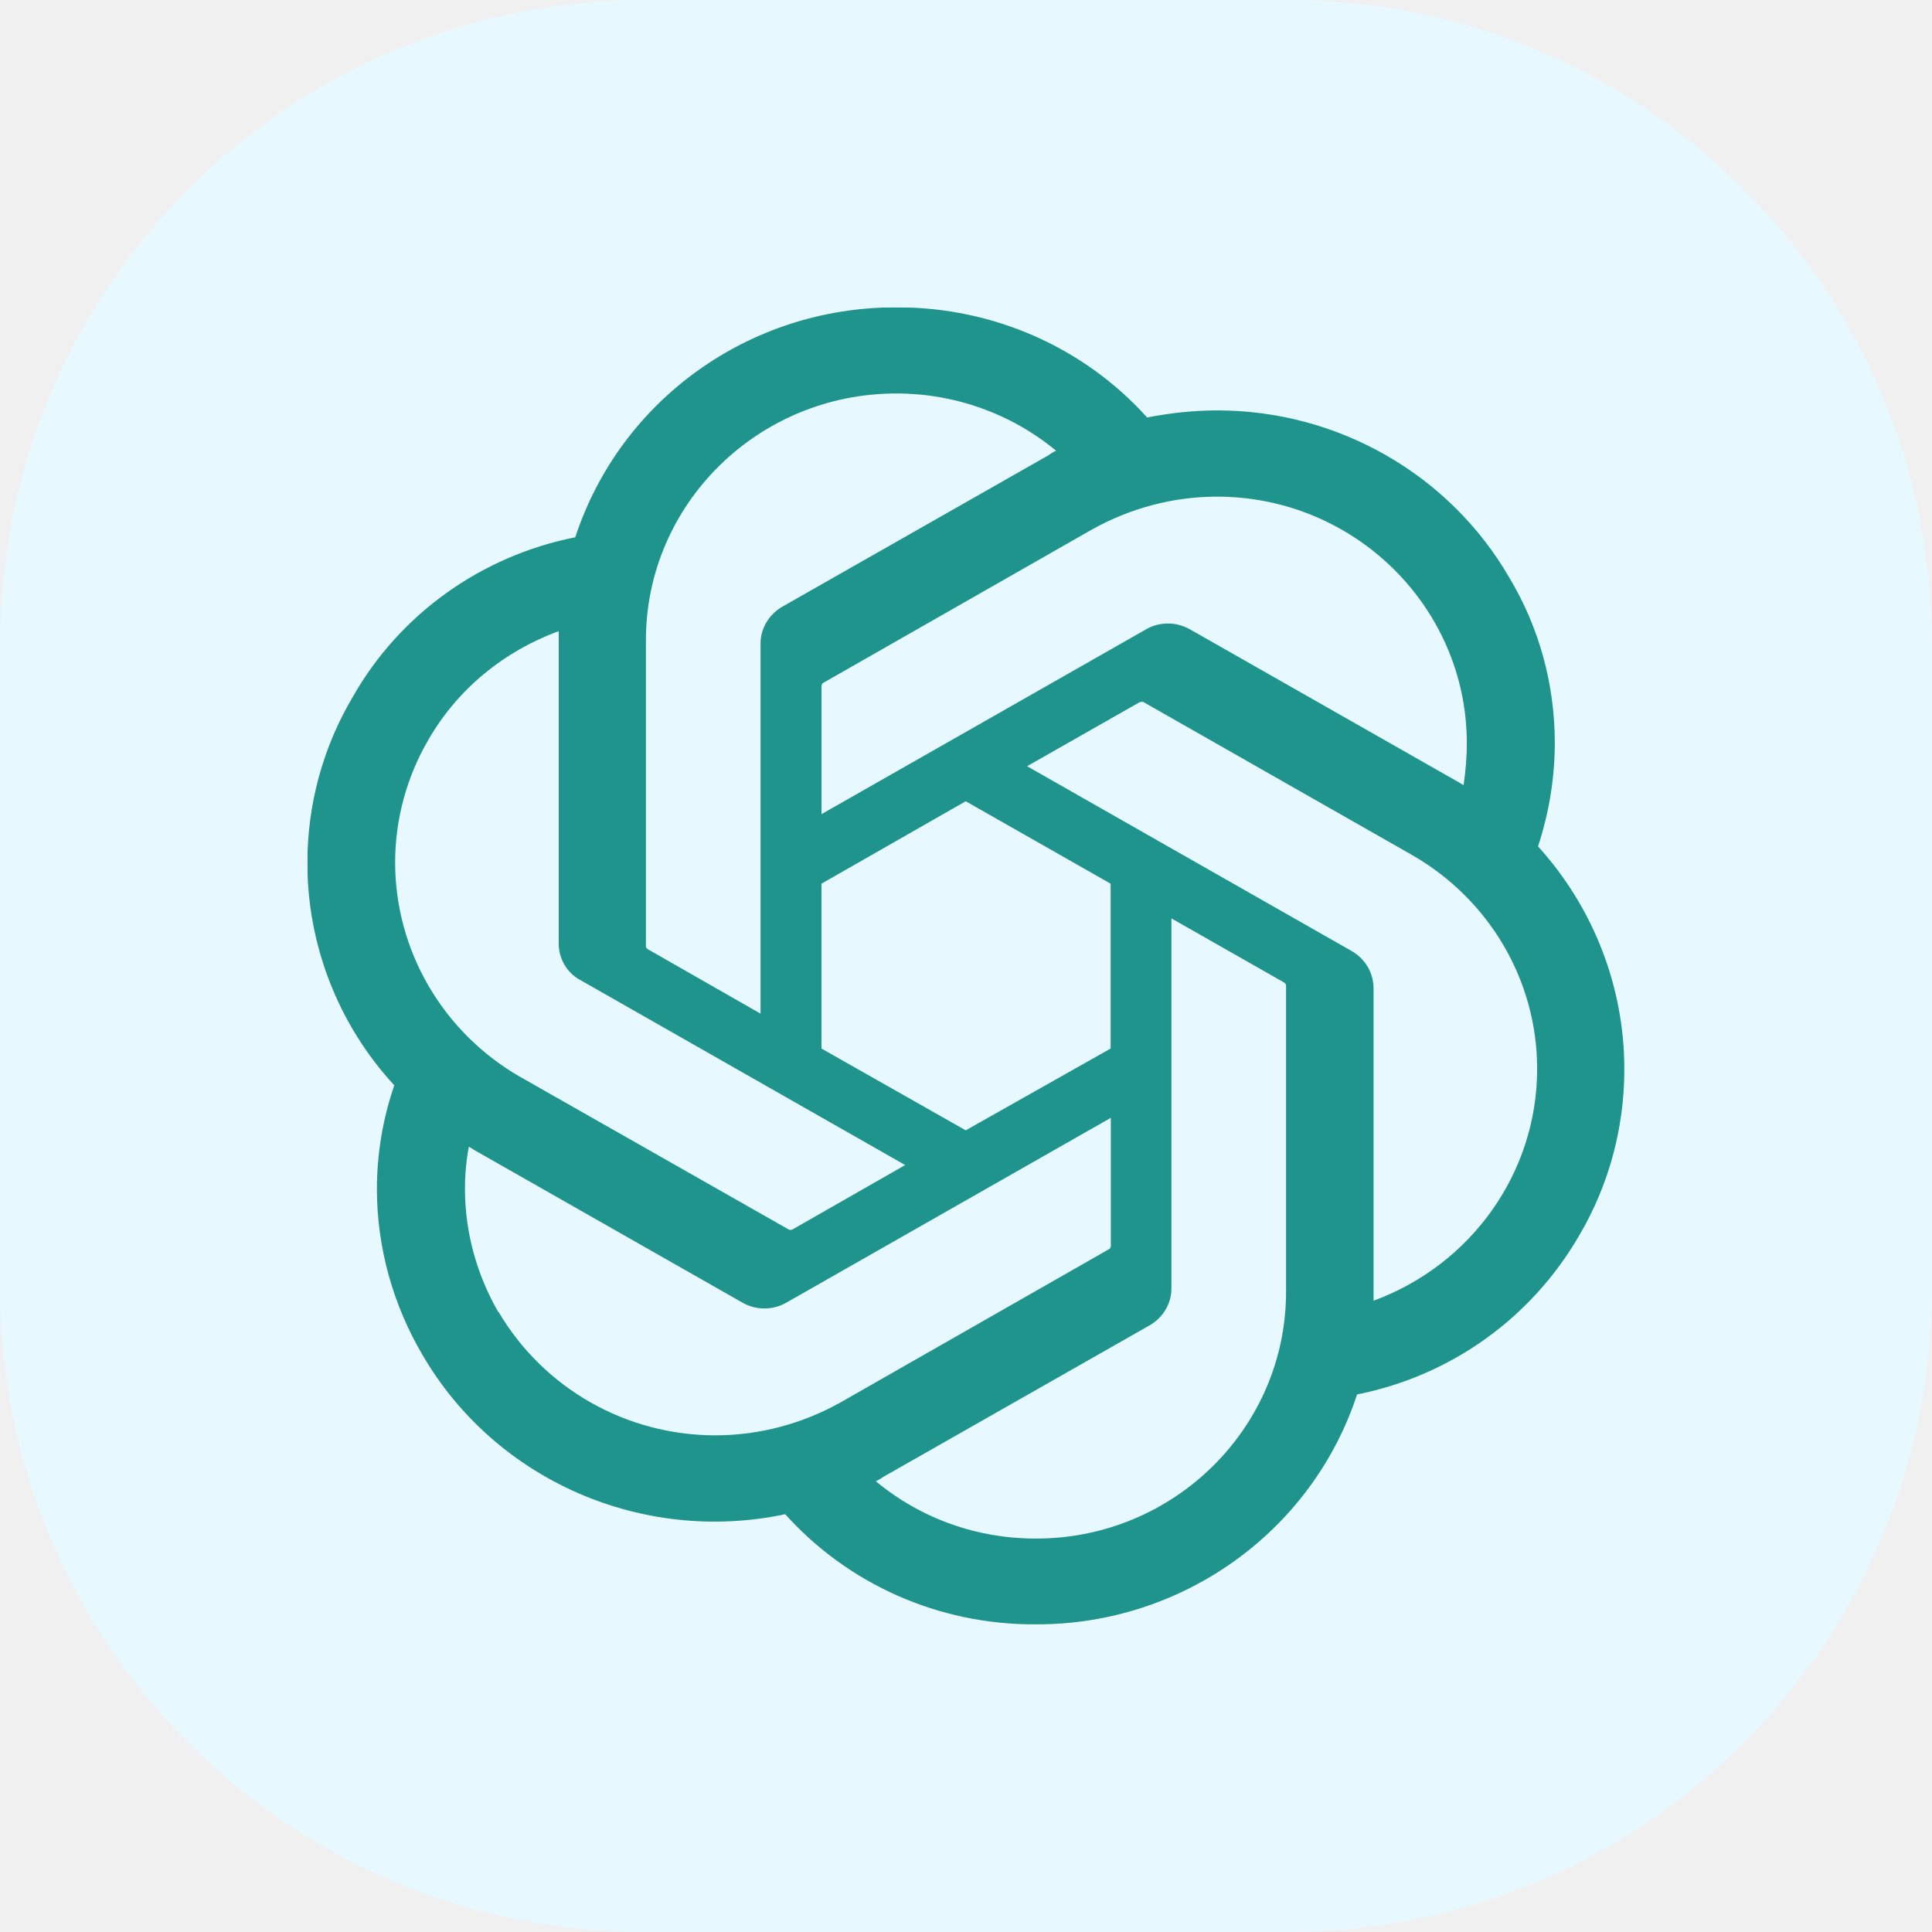
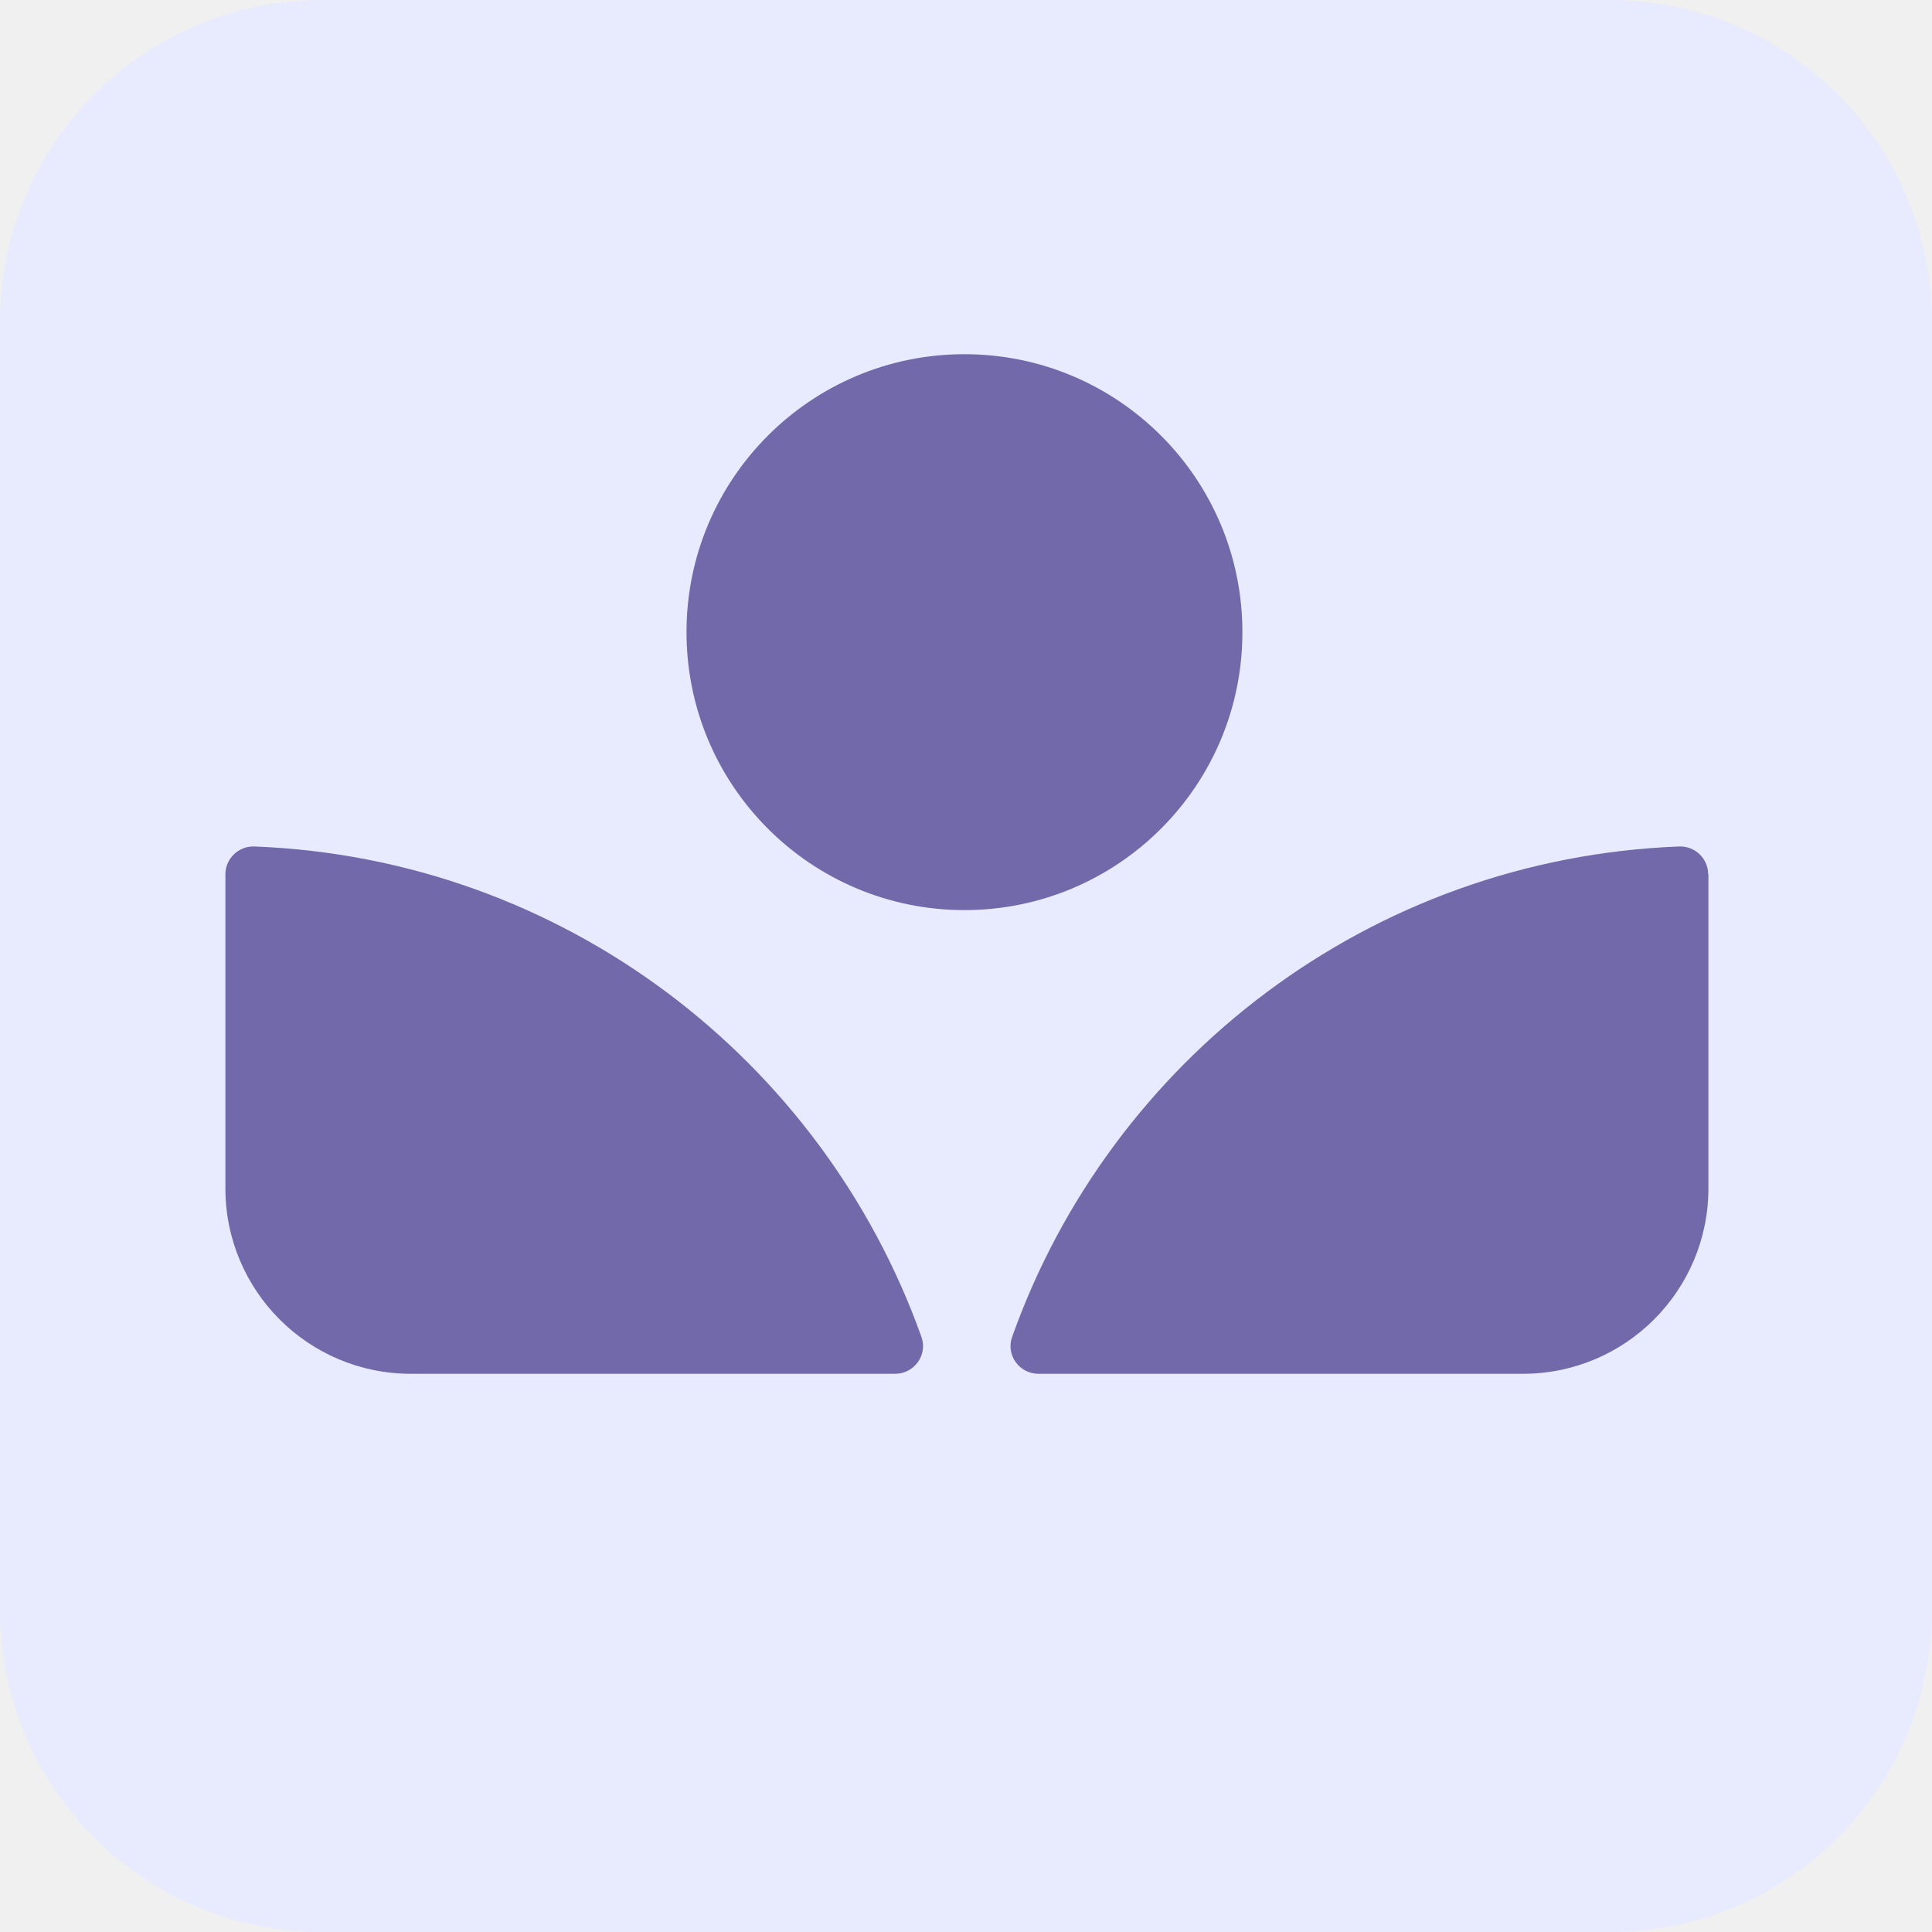
- <svg xmlns="http://www.w3.org/2000/svg" xmlns:xlink="http://www.w3.org/1999/xlink" width="30" height="30" fill="none" viewBox="0 0 30 30">
+ <svg xmlns="http://www.w3.org/2000/svg" xmlns:xlink="http://www.w3.org/1999/xlink" width="30" height="30" fill="none" viewBox="0 0 60 60">
  <defs>
-     <rect id="path_0" width="30" height="30" x="0" y="0" />
+     <rect id="path_0" width="60" height="60" x="0" y="0" />
    <rect id="path_1" width="20.455" height="20.455" x="0" y="0" />
  </defs>
  <g opacity="1" transform="translate(0 0) rotate(0 15 15)">
-     <rect width="30" height="30" x="0" y="0" fill="#E7F8FF" opacity="1" rx="10" transform="translate(0 0) rotate(0 15 15)" />
+     <rect width="60" height="60" x="0" y="0" fill="#e8eafd" opacity="1" rx="10" transform="translate(0 0) rotate(0 15 15)" />
    <mask id="bg-mask-0" fill="#fff">
      <use xlink:href="#path_0" />
    </mask>
    <g mask="url(#bg-mask-0)">
-       <g opacity="1" transform="translate(4.772727 4.772727) rotate(0 10.22727 10.22727)">
-         <mask id="bg-mask-1" fill="#fff">
-           <use xlink:href="#path_1" />
-         </mask>
-         <g mask="url(#bg-mask-1)">
-           <path id="分组 1" fill-rule="evenodd" style="fill:#1f948c" d="M19.11 8.37L19.11 8.37C19.28 7.85 19.37 7.31 19.37 6.76C19.37 5.86 19.13 4.97 18.66 4.19C17.73 2.59 16 1.6 14.13 1.6C13.76 1.6 13.4 1.64 13.04 1.71C12.06 0.62 10.65 0 9.17 0L9.14 0L9.13 0C6.86 0 4.86 1.44 4.16 3.57C2.7 3.86 1.44 4.76 0.71 6.04C0.24 6.83 0 7.72 0 8.63C0 9.9 0.48 11.14 1.35 12.08C1.17 12.6 1.08 13.15 1.08 13.69C1.08 14.6 1.33 15.49 1.79 16.27C2.92 18.21 5.2 19.21 7.42 18.74C8.4 19.83 9.8 20.45 11.28 20.45L11.31 20.45L11.33 20.45C13.59 20.45 15.6 19.01 16.3 16.88C17.76 16.59 19.01 15.69 19.75 14.41C20.21 13.63 20.45 12.74 20.45 11.83C20.45 10.55 19.97 9.32 19.11 8.37Z M8.947 18.158C8.907 18.188 8.867 18.208 8.827 18.228C9.527 18.808 10.397 19.118 11.307 19.118L11.317 19.118C13.457 19.118 15.197 17.398 15.197 15.288L15.197 10.528C15.197 10.508 15.177 10.488 15.157 10.478L13.417 9.488L13.417 15.238C13.417 15.468 13.287 15.688 13.077 15.808L8.947 18.158Z M8.277 17.005L12.447 14.625C12.466 14.615 12.476 14.595 12.476 14.575L12.476 14.575L12.476 12.585L7.437 15.455C7.227 15.575 6.967 15.575 6.757 15.455L2.627 13.105C2.587 13.085 2.537 13.045 2.507 13.035C2.467 13.245 2.447 13.465 2.447 13.685C2.447 14.355 2.627 15.015 2.967 15.605L2.967 15.595C3.667 16.785 4.947 17.515 6.337 17.515C7.017 17.515 7.687 17.335 8.277 17.005Z M3.903 5.168C3.903 5.128 3.903 5.068 3.903 5.028C3.053 5.338 2.333 5.928 1.883 6.708L1.883 6.708C1.543 7.288 1.363 7.948 1.363 8.618C1.363 9.988 2.103 11.258 3.303 11.948L7.473 14.318C7.493 14.328 7.513 14.328 7.533 14.318L9.283 13.318L4.243 10.448C4.033 10.338 3.903 10.118 3.903 9.878L3.903 9.878L3.903 5.168Z M17.156 8.505L12.976 6.125C12.956 6.125 12.936 6.125 12.916 6.135L11.176 7.125L16.216 9.995C16.426 10.115 16.556 10.335 16.556 10.575C16.556 10.575 16.556 10.575 16.556 10.575L16.556 15.425C18.076 14.865 19.096 13.435 19.096 11.825C19.096 10.455 18.356 9.195 17.156 8.505Z M8.014 5.829C7.994 5.839 7.984 5.859 7.984 5.879L7.984 5.879L7.984 7.869L13.024 4.999C13.124 4.939 13.244 4.909 13.364 4.909C13.484 4.909 13.594 4.939 13.704 4.999L17.834 7.349C17.874 7.369 17.914 7.399 17.954 7.419L17.954 7.419C17.984 7.209 18.004 6.989 18.004 6.769C18.004 4.659 16.264 2.939 14.124 2.939C13.444 2.939 12.774 3.119 12.184 3.449L8.014 5.829Z M9.147 1.337C6.997 1.337 5.257 3.057 5.257 5.167L5.257 9.927C5.257 9.947 5.277 9.957 5.287 9.967L7.037 10.967L7.037 5.227L7.037 5.217C7.037 4.987 7.167 4.767 7.377 4.647L11.507 2.297C11.547 2.267 11.597 2.237 11.627 2.227C10.927 1.647 10.047 1.337 9.147 1.337Z M7.983 11.509L10.223 12.779L12.473 11.509L12.473 8.949L10.223 7.669L7.983 8.949L7.983 11.509Z" opacity="1" transform="translate(0 0) rotate(0 10.22727 10.22727)" />
+       <g id="Layer_1-2" opacity="1" transform="translate(7 11) scale(0.8)">
+         <g>
+           <circle fill="#7269aa" cx="28.69" cy="10.79" r="10.79" />
+           <path fill="#7269aa" d="M27.02,38.15c.25.7-.28,1.43-1.02,1.43H7.2c-3.98,0-7.2-3.22-7.2-7.2v-12.19c0-.61.51-1.1,1.12-1.08,11.98.46,22.06,8.27,25.9,19.04Z" />
+           <path fill="#7269aa" d="M57.57,20.19v12.19c0,3.97-3.22,7.2-7.2,7.2h-18.81c-.74,0-1.27-.73-1.02-1.43,3.83-10.78,13.92-18.58,25.9-19.04.61-.02,1.12.47,1.12,1.08Z" />
        </g>
      </g>
    </g>
  </g>
</svg>
